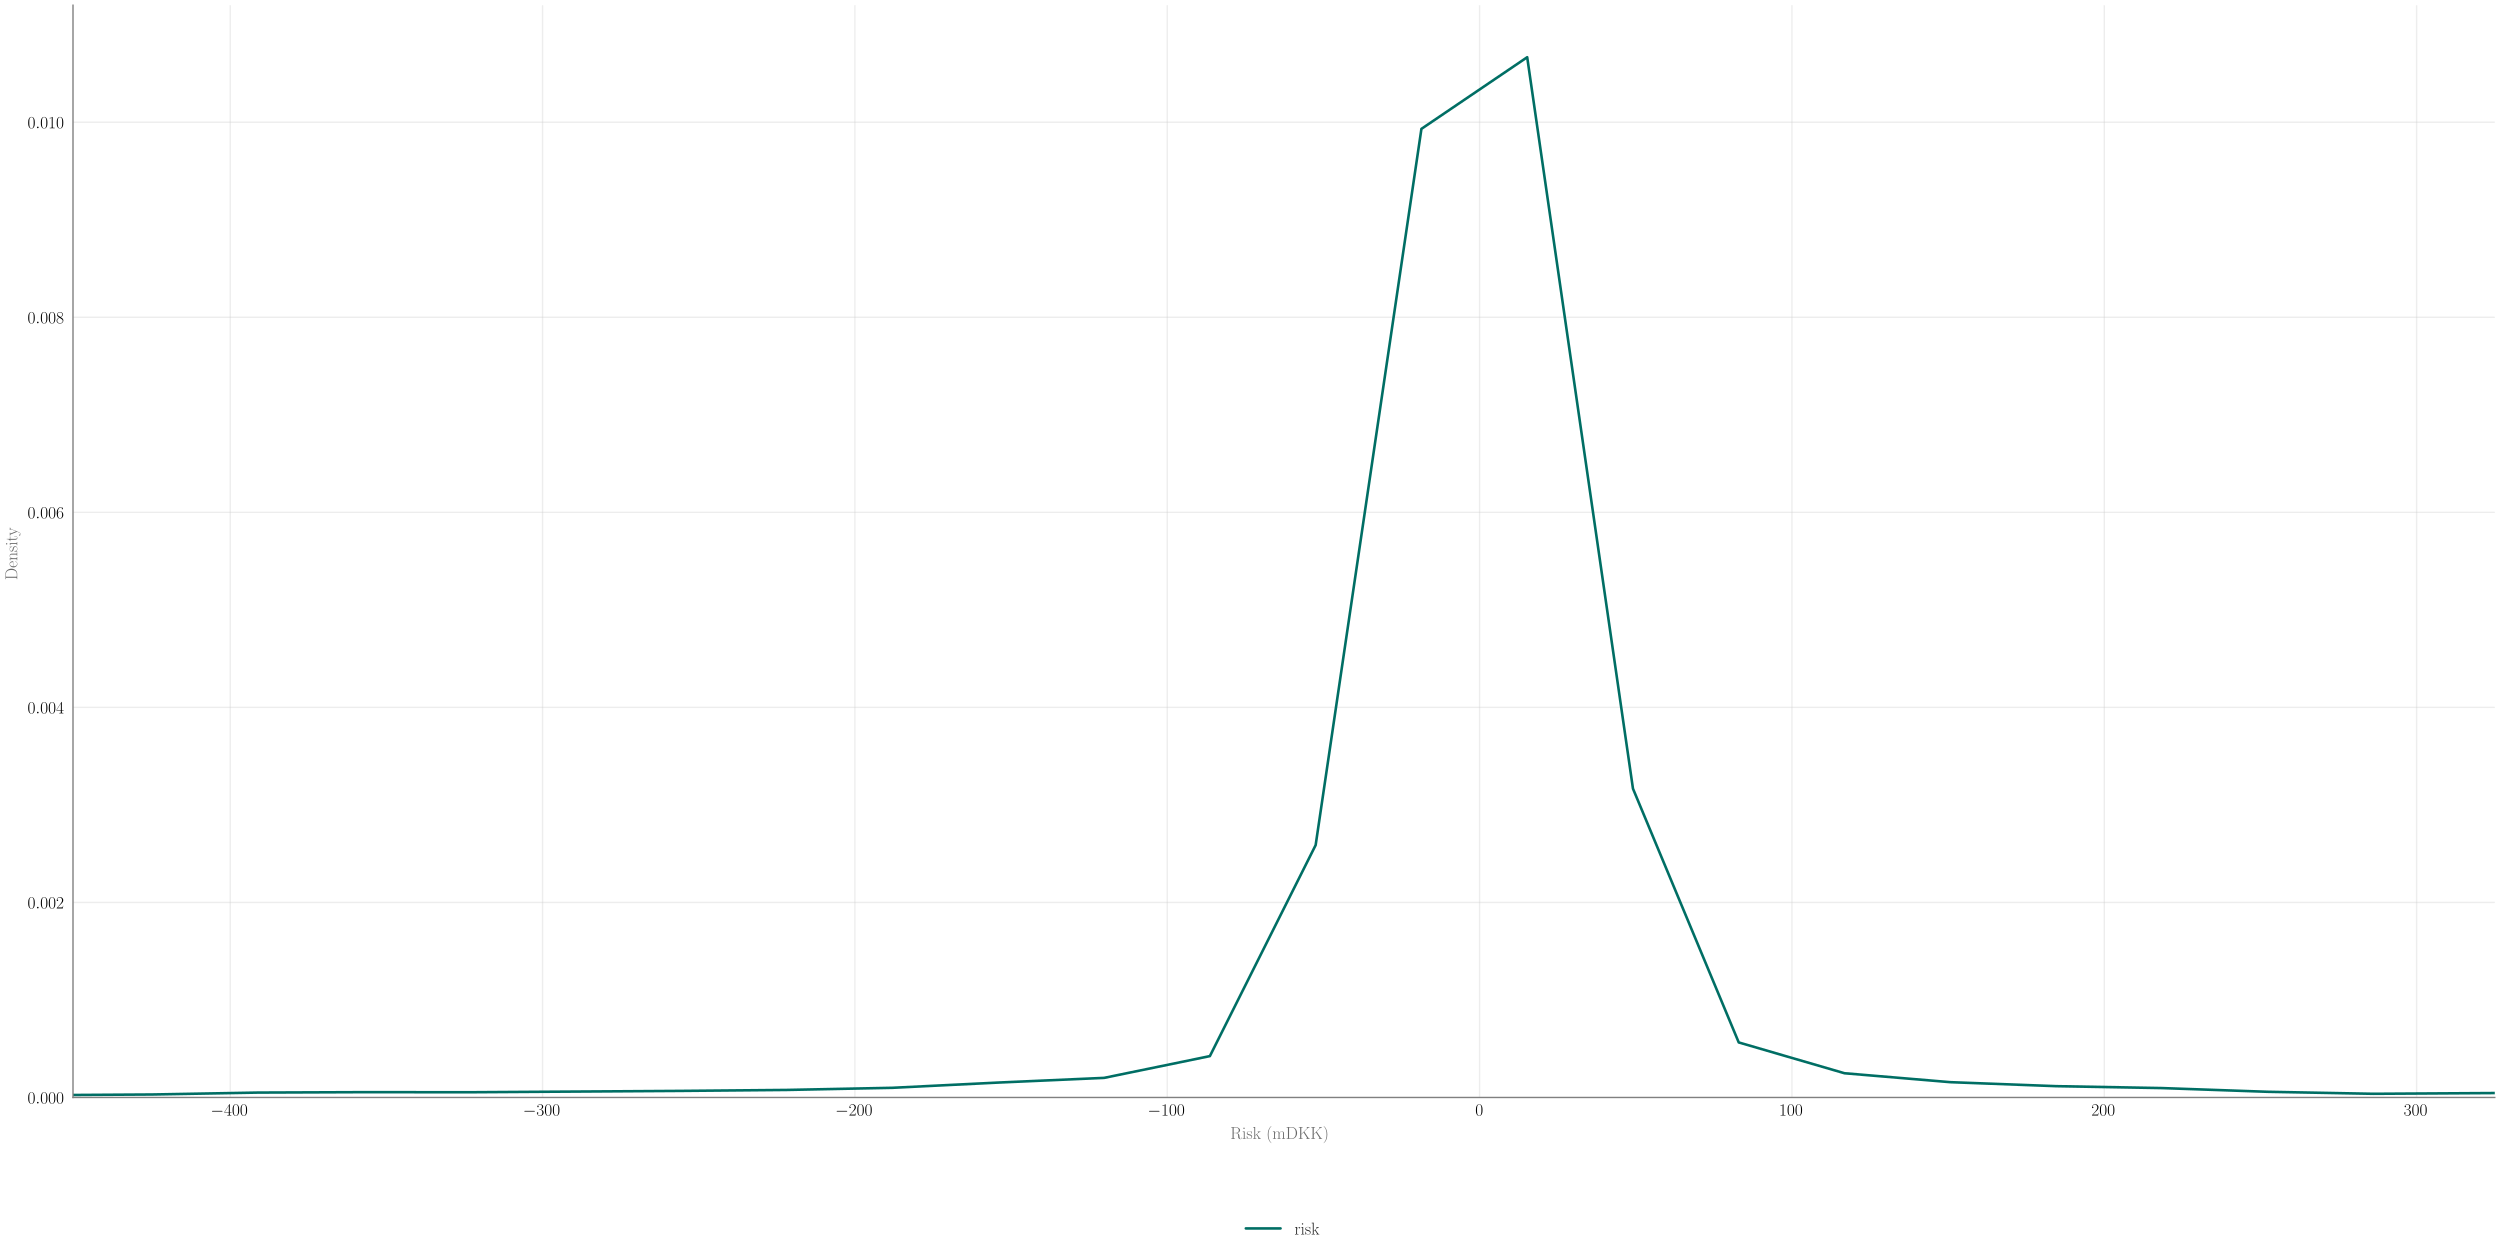
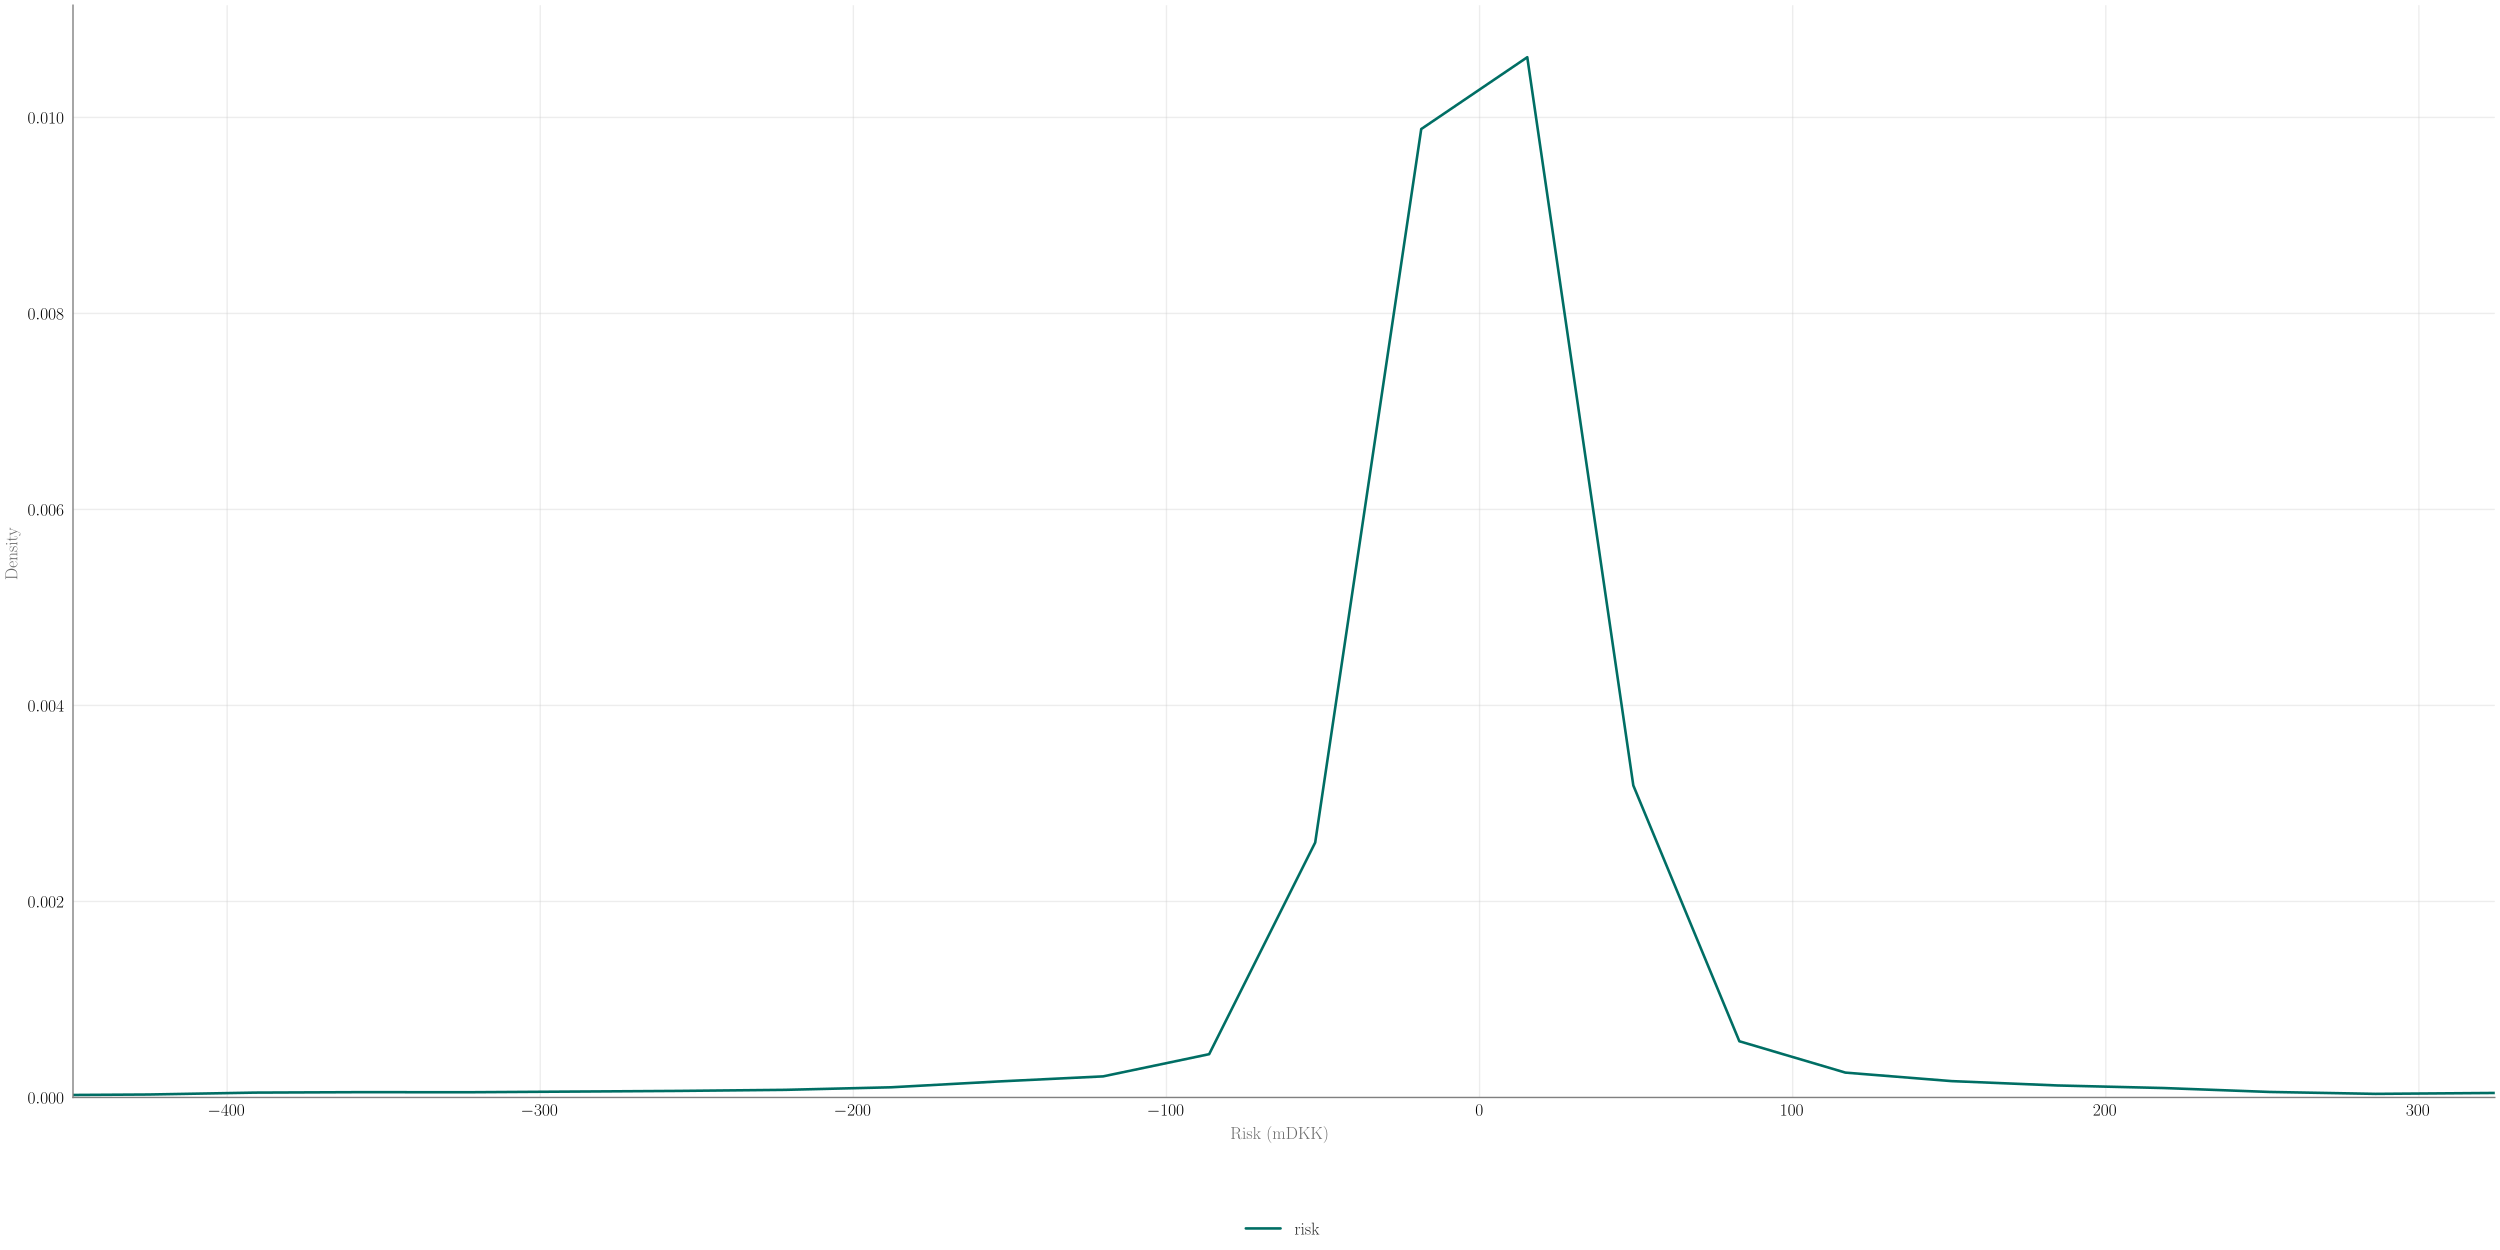
<svg xmlns="http://www.w3.org/2000/svg" xmlns:xlink="http://www.w3.org/1999/xlink" width="1440pt" height="720pt" viewBox="0 0 1440 720" version="1.1">
  <defs>
    <style type="text/css">*{stroke-linejoin: round; stroke-linecap: butt}</style>
  </defs>
  <g id="figure_1">
    <g id="patch_1">
      <path d="M 0 720  L 1440 720  L 1440 0  L 0 0  z " style="fill: #ffffff" />
    </g>
    <g id="axes_1">
      <g id="patch_2">
-         <path d="M 42.049 632.148  L 1437 632.148  L 1437 3  L 42.049 3  z " style="fill: #ffffff" />
+         <path d="M 42.049 632.147  L 1437 632.147  L 1437 3  L 42.049 3  z " style="fill: #ffffff" />
      </g>
      <g id="matplotlib.axis_1">
        <g id="xtick_1">
          <g id="line2d_1">
-             <path d="M 132.609 632.148  L 132.609 3  " clip-path="url(#pfb2111b126)" style="fill: none; stroke: #cccccc; stroke-opacity: 0.35; stroke-width: 0.8; stroke-linecap: round" />
+             <path d="M 130.841 632.147  L 130.841 3  " clip-path="url(#p4ec957f855)" style="fill: none; stroke: #cccccc; stroke-opacity: 0.35; stroke-width: 0.8; stroke-linecap: round" />
          </g>
          <g id="text_1">
-             <g transform="translate(121.2622 642.5663) scale(0.1 -0.1)">
+             <g transform="translate(119.4951 642.5655) scale(0.1 -0.1)">
              <defs>
                <path id="CMSY10-0" d="M 4218 1472  C 4326 1472 4442 1472 4442 1600  C 4442 1728 4326 1728 4218 1728  L 755 1728  C 646 1728 531 1728 531 1600  C 531 1472 646 1472 755 1472  L 4218 1472  z " transform="scale(0.015625)" />
                <path id="CMR17-34" d="M 2150 4122  C 2150 4256 2144 4256 2029 4256  L 128 1254  L 128 1088  L 1779 1088  L 1779 457  C 1779 224 1766 160 1318 160  L 1197 160  L 1197 0  C 1402 0 1747 0 1965 0  C 2182 0 2528 0 2733 0  L 2733 160  L 2611 160  C 2163 160 2150 224 2150 457  L 2150 1088  L 2803 1088  L 2803 1254  L 2150 1254  L 2150 4122  z M 1798 3703  L 1798 1254  L 256 1254  L 1798 3703  z " transform="scale(0.015625)" />
                <path id="CMR17-30" d="M 2688 2025  C 2688 2416 2682 3080 2413 3591  C 2176 4039 1798 4198 1466 4198  C 1158 4198 768 4058 525 3597  C 269 3118 243 2524 243 2025  C 243 1661 250 1106 448 619  C 723 -39 1216 -128 1466 -128  C 1760 -128 2208 -7 2470 600  C 2662 1042 2688 1559 2688 2025  z M 1466 -26  C 1056 -26 813 325 723 812  C 653 1188 653 1738 653 2096  C 653 2588 653 2997 736 3387  C 858 3929 1216 4096 1466 4096  C 1728 4096 2067 3923 2189 3400  C 2272 3036 2278 2607 2278 2096  C 2278 1680 2278 1169 2202 792  C 2067 95 1690 -26 1466 -26  z " transform="scale(0.015625)" />
              </defs>
              <use xlink:href="#CMSY10-0" transform="scale(0.996264)" />
              <use xlink:href="#CMR17-34" transform="translate(77.48747 0) scale(0.996264)" />
              <use xlink:href="#CMR17-30" transform="translate(123.1779 0) scale(0.996264)" />
              <use xlink:href="#CMR17-30" transform="translate(168.8684 0) scale(0.996264)" />
            </g>
          </g>
        </g>
        <g id="xtick_2">
          <g id="line2d_2">
-             <path d="M 312.517 632.148  L 312.517 3  " clip-path="url(#pfb2111b126)" style="fill: none; stroke: #cccccc; stroke-opacity: 0.35; stroke-width: 0.8; stroke-linecap: round" />
+             <path d="M 311.189 632.147  L 311.189 3  " clip-path="url(#p4ec957f855)" style="fill: none; stroke: #cccccc; stroke-opacity: 0.35; stroke-width: 0.8; stroke-linecap: round" />
          </g>
          <g id="text_2">
-             <g transform="translate(301.1702 642.5663) scale(0.1 -0.1)">
+             <g transform="translate(299.8429 642.5655) scale(0.1 -0.1)">
              <defs>
                <path id="CMR17-33" d="M 1414 2157  C 1984 2157 2234 1662 2234 1090  C 2234 320 1824 25 1453 25  C 1114 25 563 194 390 693  C 422 680 454 680 486 680  C 640 680 755 782 755 948  C 755 1133 614 1216 486 1216  C 378 1216 211 1165 211 926  C 211 335 787 -128 1466 -128  C 2176 -128 2720 430 2720 1085  C 2720 1707 2208 2157 1600 2227  C 2086 2328 2554 2756 2554 3329  C 2554 3820 2048 4179 1472 4179  C 890 4179 378 3829 378 3329  C 378 3110 544 3072 627 3072  C 762 3072 877 3155 877 3321  C 877 3486 762 3569 627 3569  C 602 3569 570 3569 544 3557  C 730 3959 1235 4032 1459 4032  C 1683 4032 2106 3925 2106 3320  C 2106 3143 2080 2828 1862 2550  C 1670 2304 1453 2304 1242 2284  C 1210 2284 1062 2269 1037 2269  C 992 2263 966 2257 966 2208  C 966 2163 973 2157 1101 2157  L 1414 2157  z " transform="scale(0.015625)" />
              </defs>
              <use xlink:href="#CMSY10-0" transform="scale(0.996264)" />
              <use xlink:href="#CMR17-33" transform="translate(77.48747 0) scale(0.996264)" />
              <use xlink:href="#CMR17-30" transform="translate(123.1779 0) scale(0.996264)" />
              <use xlink:href="#CMR17-30" transform="translate(168.8684 0) scale(0.996264)" />
            </g>
          </g>
        </g>
        <g id="xtick_3">
          <g id="line2d_3">
-             <path d="M 492.425 632.148  L 492.425 3  " clip-path="url(#pfb2111b126)" style="fill: none; stroke: #cccccc; stroke-opacity: 0.35; stroke-width: 0.8; stroke-linecap: round" />
+             <path d="M 491.537 632.147  L 491.537 3  " clip-path="url(#p4ec957f855)" style="fill: none; stroke: #cccccc; stroke-opacity: 0.35; stroke-width: 0.8; stroke-linecap: round" />
          </g>
          <g id="text_3">
-             <g transform="translate(481.0782 642.5663) scale(0.1 -0.1)">
+             <g transform="translate(480.1908 642.5655) scale(0.1 -0.1)">
              <defs>
                <path id="CMR17-32" d="M 2669 989  L 2554 989  C 2490 536 2438 459 2413 420  C 2381 369 1920 369 1830 369  L 602 369  C 832 619 1280 1072 1824 1597  C 2214 1967 2669 2402 2669 3035  C 2669 3790 2067 4224 1395 4224  C 691 4224 262 3604 262 3030  C 262 2780 448 2748 525 2748  C 589 2748 781 2787 781 3010  C 781 3207 614 3264 525 3264  C 486 3264 448 3258 422 3245  C 544 3790 915 4058 1306 4058  C 1862 4058 2227 3617 2227 3035  C 2227 2479 1901 2000 1536 1584  L 262 146  L 262 0  L 2515 0  L 2669 989  z " transform="scale(0.015625)" />
              </defs>
              <use xlink:href="#CMSY10-0" transform="scale(0.996264)" />
              <use xlink:href="#CMR17-32" transform="translate(77.48747 0) scale(0.996264)" />
              <use xlink:href="#CMR17-30" transform="translate(123.1779 0) scale(0.996264)" />
              <use xlink:href="#CMR17-30" transform="translate(168.8684 0) scale(0.996264)" />
            </g>
          </g>
        </g>
        <g id="xtick_4">
          <g id="line2d_4">
-             <path d="M 672.333 632.148  L 672.333 3  " clip-path="url(#pfb2111b126)" style="fill: none; stroke: #cccccc; stroke-opacity: 0.35; stroke-width: 0.8; stroke-linecap: round" />
+             <path d="M 671.885 632.147  L 671.885 3  " clip-path="url(#p4ec957f855)" style="fill: none; stroke: #cccccc; stroke-opacity: 0.35; stroke-width: 0.8; stroke-linecap: round" />
          </g>
          <g id="text_4">
-             <g transform="translate(660.9862 642.5663) scale(0.1 -0.1)">
+             <g transform="translate(660.5387 642.5655) scale(0.1 -0.1)">
              <defs>
                <path id="CMR17-31" d="M 1702 4058  C 1702 4192 1696 4192 1606 4192  C 1357 3916 979 3827 621 3827  C 602 3827 570 3827 563 3808  C 557 3795 557 3782 557 3648  C 755 3648 1088 3686 1344 3839  L 1344 461  C 1344 236 1331 160 781 160  L 589 160  L 589 0  C 896 0 1216 0 1523 0  C 1830 0 2150 0 2458 0  L 2458 160  L 2266 160  C 1715 160 1702 230 1702 458  L 1702 4058  z " transform="scale(0.015625)" />
              </defs>
              <use xlink:href="#CMSY10-0" transform="scale(0.996264)" />
              <use xlink:href="#CMR17-31" transform="translate(77.48747 0) scale(0.996264)" />
              <use xlink:href="#CMR17-30" transform="translate(123.1779 0) scale(0.996264)" />
              <use xlink:href="#CMR17-30" transform="translate(168.8684 0) scale(0.996264)" />
            </g>
          </g>
        </g>
        <g id="xtick_5">
          <g id="line2d_5">
-             <path d="M 852.241 632.148  L 852.241 3  " clip-path="url(#pfb2111b126)" style="fill: none; stroke: #cccccc; stroke-opacity: 0.35; stroke-width: 0.8; stroke-linecap: round" />
+             <path d="M 852.233 632.147  L 852.233 3  " clip-path="url(#p4ec957f855)" style="fill: none; stroke: #cccccc; stroke-opacity: 0.35; stroke-width: 0.8; stroke-linecap: round" />
          </g>
          <g id="text_5">
-             <g transform="translate(849.7499 642.5663) scale(0.1 -0.1)">
+             <g transform="translate(849.7422 642.5655) scale(0.1 -0.1)">
              <use xlink:href="#CMR17-30" transform="scale(0.996264)" />
            </g>
          </g>
        </g>
        <g id="xtick_6">
          <g id="line2d_6">
-             <path d="M 1032.149 632.148  L 1032.149 3  " clip-path="url(#pfb2111b126)" style="fill: none; stroke: #cccccc; stroke-opacity: 0.35; stroke-width: 0.8; stroke-linecap: round" />
+             <path d="M 1032.581 632.147  L 1032.581 3  " clip-path="url(#p4ec957f855)" style="fill: none; stroke: #cccccc; stroke-opacity: 0.35; stroke-width: 0.8; stroke-linecap: round" />
          </g>
          <g id="text_6">
-             <g transform="translate(1024.677 642.5663) scale(0.1 -0.1)">
+             <g transform="translate(1025.109 642.5655) scale(0.1 -0.1)">
              <use xlink:href="#CMR17-31" transform="scale(0.996264)" />
              <use xlink:href="#CMR17-30" transform="translate(45.69048 0) scale(0.996264)" />
              <use xlink:href="#CMR17-30" transform="translate(91.38095 0) scale(0.996264)" />
            </g>
          </g>
        </g>
        <g id="xtick_7">
          <g id="line2d_7">
-             <path d="M 1212.057 632.148  L 1212.057 3  " clip-path="url(#pfb2111b126)" style="fill: none; stroke: #cccccc; stroke-opacity: 0.35; stroke-width: 0.8; stroke-linecap: round" />
+             <path d="M 1212.929 632.147  L 1212.929 3  " clip-path="url(#p4ec957f855)" style="fill: none; stroke: #cccccc; stroke-opacity: 0.35; stroke-width: 0.8; stroke-linecap: round" />
          </g>
          <g id="text_7">
-             <g transform="translate(1204.585 642.5663) scale(0.1 -0.1)">
+             <g transform="translate(1205.457 642.5655) scale(0.1 -0.1)">
              <use xlink:href="#CMR17-32" transform="scale(0.996264)" />
              <use xlink:href="#CMR17-30" transform="translate(45.69048 0) scale(0.996264)" />
              <use xlink:href="#CMR17-30" transform="translate(91.38095 0) scale(0.996264)" />
            </g>
          </g>
        </g>
        <g id="xtick_8">
          <g id="line2d_8">
-             <path d="M 1391.965 632.148  L 1391.965 3  " clip-path="url(#pfb2111b126)" style="fill: none; stroke: #cccccc; stroke-opacity: 0.35; stroke-width: 0.8; stroke-linecap: round" />
+             <path d="M 1393.276 632.147  L 1393.276 3  " clip-path="url(#p4ec957f855)" style="fill: none; stroke: #cccccc; stroke-opacity: 0.35; stroke-width: 0.8; stroke-linecap: round" />
          </g>
          <g id="text_8">
-             <g transform="translate(1384.493 642.5663) scale(0.1 -0.1)">
+             <g transform="translate(1385.804 642.5655) scale(0.1 -0.1)">
              <use xlink:href="#CMR17-33" transform="scale(0.996264)" />
              <use xlink:href="#CMR17-30" transform="translate(45.69048 0) scale(0.996264)" />
              <use xlink:href="#CMR17-30" transform="translate(91.38095 0) scale(0.996264)" />
            </g>
          </g>
        </g>
        <g id="text_9">
-           <g style="fill: #696969" transform="translate(708.64 655.9755) scale(0.1 -0.1)">
+           <g style="fill: #696969" transform="translate(708.64 655.9747) scale(0.1 -0.1)">
            <defs>
              <path id="CMR17-52" d="M 2509 2146  C 3117 2268 3629 2676 3629 3186  C 3629 3785 2950 4326 2054 4326  L 333 4326  L 333 4160  C 774 4160 845 4160 845 3873  L 845 415  C 845 128 774 128 333 128  L 333 -26  C 518 -26 851 -26 1050 -26  C 1248 -26 1581 -26 1766 -26  L 1766 128  C 1325 128 1254 128 1254 417  L 1254 2112  L 2003 2112  C 2368 2112 2573 1964 2662 1881  C 2918 1632 2918 1459 2918 1024  C 2918 595 2918 377 3110 160  C 3354 -102 3680 -128 3821 -128  C 4294 -128 4365 396 4365 503  C 4365 540 4365 585 4307 585  C 4256 585 4250 547 4250 522  C 4218 112 4032 -26 3834 -26  C 3482 -26 3443 375 3405 764  C 3386 898 3373 993 3360 1133  C 3322 1452 3270 1917 2509 2146  z M 1984 2214  L 1254 2214  L 1254 3913  C 1254 4129 1267 4160 1523 4160  L 1990 4160  C 2522 4160 3142 3977 3142 3190  C 3142 2372 2464 2214 1984 2214  z " transform="scale(0.015625)" />
              <path id="CMR17-69" d="M 992 3909  C 992 4049 877 4170 730 4170  C 589 4170 467 4056 467 3909  C 467 3769 582 3648 730 3648  C 870 3648 992 3763 992 3909  z M 243 2706  L 243 2541  C 602 2541 653 2502 653 2197  L 653 427  C 653 184 627 153 218 153  L 218 -13  C 371 0 646 0 806 0  C 960 0 1222 0 1370 -13  L 1370 153  C 992 153 979 191 979 420  L 979 2776  L 243 2706  z " transform="scale(0.015625)" />
              <path id="CMR17-73" d="M 1978 2697  C 1978 2813 1971 2819 1933 2819  C 1907 2819 1901 2813 1824 2717  C 1805 2691 1747 2626 1728 2601  C 1523 2819 1235 2819 1126 2819  C 416 2819 160 2447 160 2076  C 160 1498 813 1365 998 1325  C 1402 1243 1542 1217 1677 1101  C 1760 1025 1901 884 1901 654  C 1901 384 1747 38 1158 38  C 602 38 403 460 288 1021  C 269 1110 269 1117 218 1117  C 166 1117 160 1110 160 983  L 160 63  C 160 -51 166 -58 205 -58  C 237 -58 243 -51 275 0  C 314 57 410 211 448 276  C 576 103 800 -64 1158 -64  C 1792 -64 2131 283 2131 784  C 2131 1112 1958 1285 1875 1362  C 1683 1561 1459 1606 1190 1657  C 838 1735 390 1825 390 2217  C 390 2383 480 2737 1126 2737  C 1811 2737 1850 2094 1862 1888  C 1869 1856 1901 1849 1920 1849  C 1978 1849 1978 1869 1978 1978  L 1978 2697  z " transform="scale(0.015625)" />
              <path id="CMR17-6b" d="M 1670 1673  C 1664 1686 1632 1724 1632 1743  C 1632 1756 2086 2171 2144 2222  C 2509 2528 2739 2560 2906 2560  L 2906 2733  C 2867 2733 2854 2733 2848 2720  L 2534 2720  C 2355 2720 2080 2720 1907 2733  L 1907 2566  C 1997 2559 2061 2508 2061 2419  C 2061 2291 1933 2170 1926 2170  L 960 1289  L 960 4396  L 198 4326  L 198 4160  C 576 4160 634 4122 634 3817  L 634 426  C 634 184 608 153 198 153  L 198 -13  C 352 0 634 0 794 0  C 954 0 1235 0 1389 -13  L 1389 153  C 979 153 954 178 954 428  L 954 1130  L 1395 1532  L 2042 574  C 2118 459 2182 369 2182 286  C 2182 172 2067 153 1990 153  L 1990 -13  C 2144 0 2419 0 2579 0  C 2694 0 2931 0 3040 0  L 3040 153  C 2739 153 2669 210 2477 491  L 1670 1673  z " transform="scale(0.015625)" />
              <path id="CMR17-28" d="M 1958 -1561  C 1958 -1555 1958 -1542 1939 -1523  C 1645 -1224 858 -407 858 1581  C 858 3569 1632 4379 1946 4697  C 1946 4704 1958 4717 1958 4736  C 1958 4755 1939 4768 1914 4768  C 1843 4768 1299 4296 986 3594  C 666 2887 576 2199 576 1588  C 576 1128 621 351 1005 -471  C 1312 -1135 1837 -1600 1914 -1600  C 1946 -1600 1958 -1587 1958 -1561  z " transform="scale(0.015625)" />
              <path id="CMR17-6d" d="M 4326 1933  C 4326 2252 4269 2790 3507 2790  C 3072 2790 2771 2496 2656 2151  L 2650 2151  C 2573 2676 2195 2790 1837 2790  C 1331 2790 1069 2400 973 2144  L 966 2144  L 966 2790  L 211 2720  L 211 2554  C 589 2554 646 2515 646 2208  L 646 428  C 646 184 621 153 211 153  L 211 -13  C 365 0 646 0 813 0  C 979 0 1267 0 1421 -13  L 1421 153  C 1011 153 986 178 986 428  L 986 1658  C 986 2247 1344 2688 1792 2688  C 2266 2688 2317 2266 2317 1958  L 2317 428  C 2317 184 2291 153 1882 153  L 1882 -13  C 2035 0 2317 0 2483 0  C 2650 0 2938 0 3091 -13  L 3091 153  C 2682 153 2656 178 2656 428  L 2656 1658  C 2656 2247 3014 2688 3462 2688  C 3936 2688 3987 2266 3987 1958  L 3987 428  C 3987 184 3962 153 3552 153  L 3552 -13  C 3706 0 3987 0 4154 0  C 4320 0 4608 0 4762 -13  L 4762 153  C 4352 153 4326 178 4326 428  L 4326 1933  z " transform="scale(0.015625)" />
              <path id="CMR17-44" d="M 333 4352  L 333 4186  C 774 4186 845 4186 845 3900  L 845 452  C 845 166 774 166 333 166  L 333 0  L 2368 0  C 3398 0 4224 943 4224 2141  C 4224 3346 3411 4352 2368 4352  L 333 4352  z M 1523 166  C 1267 166 1254 197 1254 414  L 1254 3938  C 1254 4155 1267 4186 1523 4186  L 2240 4186  C 2771 4186 3750 3874 3750 2141  C 3750 1242 3488 879 3366 707  C 3213 510 2848 166 2240 166  L 1523 166  z " transform="scale(0.015625)" />
              <path id="CMR17-4b" d="M 2362 2675  L 3469 3782  C 3699 4006 3942 4186 4301 4186  L 4301 4352  C 4173 4352 4013 4352 3885 4352  C 3712 4352 3411 4352 3245 4358  L 3245 4192  C 3411 4180 3437 4065 3437 4019  C 3437 3975 3411 3905 3386 3867  L 1261 1738  L 1261 3900  C 1261 4186 1331 4186 1773 4186  L 1773 4352  C 1587 4352 1248 4352 1050 4352  C 851 4352 512 4352 326 4352  L 326 4186  C 768 4186 838 4186 838 3899  L 838 446  C 838 160 768 160 326 160  L 326 0  C 512 0 851 0 1050 0  C 1248 0 1587 0 1773 0  L 1773 160  C 1331 160 1261 160 1261 447  L 1261 1579  L 2080 2390  L 3290 537  C 3328 473 3373 390 3373 326  C 3373 160 3194 160 3110 160  L 3110 0  C 3315 0 3610 0 3821 0  C 3974 0 4237 0 4384 -6  L 4384 160  C 4077 160 3981 198 3789 493  L 2362 2675  z " transform="scale(0.015625)" />
              <path id="CMR17-29" d="M 1683 1581  C 1683 2040 1638 2817 1254 3639  C 947 4303 422 4768 346 4768  C 326 4768 301 4761 301 4729  C 301 4717 307 4710 314 4697  C 621 4378 1402 3568 1402 1584  C 1402 -407 627 -1217 314 -1537  C 307 -1549 301 -1556 301 -1568  C 301 -1600 326 -1600 346 -1600  C 416 -1600 960 -1128 1274 -426  C 1594 281 1683 969 1683 1581  z " transform="scale(0.015625)" />
            </defs>
            <use xlink:href="#CMR17-52" transform="scale(0.996264)" />
            <use xlink:href="#CMR17-69" transform="translate(67.7911 0) scale(0.996264)" />
            <use xlink:href="#CMR17-73" transform="translate(92.66216 0) scale(0.996264)" />
            <use xlink:href="#CMR17-6b" transform="translate(128.4635 0) scale(0.996264)" />
            <use xlink:href="#CMR17-28" transform="translate(206.8324 0) scale(0.996264)" />
            <use xlink:href="#CMR17-6d" transform="translate(242.1131 0) scale(0.996264)" />
            <use xlink:href="#CMR17-44" transform="translate(319.0327 0) scale(0.996264)" />
            <use xlink:href="#CMR17-4b" transform="translate(389.4263 0) scale(0.996264)" />
            <use xlink:href="#CMR17-4b" transform="translate(461.1011 0) scale(0.996264)" />
            <use xlink:href="#CMR17-29" transform="translate(532.7758 0) scale(0.996264)" />
          </g>
        </g>
      </g>
      <g id="matplotlib.axis_2">
        <g id="ytick_1">
          <g id="line2d_9">
-             <path d="M 42.049 632.148  L 1437 632.148  " clip-path="url(#pfb2111b126)" style="fill: none; stroke: #cccccc; stroke-opacity: 0.35; stroke-width: 0.8; stroke-linecap: round" />
+             <path d="M 42.049 632.147  L 1437 632.147  " clip-path="url(#p4ec957f855)" style="fill: none; stroke: #cccccc; stroke-opacity: 0.35; stroke-width: 0.8; stroke-linecap: round" />
          </g>
          <g id="text_10">
-             <g transform="translate(15.85592 635.6071) scale(0.1 -0.1)">
+             <g transform="translate(15.85592 635.6063) scale(0.1 -0.1)">
              <defs>
                <path id="CMMI12-3a" d="M 1178 307  C 1178 492 1024 619 870 619  C 685 619 557 466 557 313  C 557 128 710 0 864 0  C 1050 0 1178 153 1178 307  z " transform="scale(0.015625)" />
              </defs>
              <use xlink:href="#CMR17-30" transform="scale(0.996264)" />
              <use xlink:href="#CMMI12-3a" transform="translate(45.69048 0) scale(0.996264)" />
              <use xlink:href="#CMR17-30" transform="translate(72.78765 0) scale(0.996264)" />
              <use xlink:href="#CMR17-30" transform="translate(118.4781 0) scale(0.996264)" />
              <use xlink:href="#CMR17-30" transform="translate(164.1686 0) scale(0.996264)" />
            </g>
          </g>
        </g>
        <g id="ytick_2">
          <g id="line2d_10">
-             <path d="M 42.049 519.799  L 1437 519.799  " clip-path="url(#pfb2111b126)" style="fill: none; stroke: #cccccc; stroke-opacity: 0.35; stroke-width: 0.8; stroke-linecap: round" />
+             <path d="M 42.049 519.245  L 1437 519.245  " clip-path="url(#p4ec957f855)" style="fill: none; stroke: #cccccc; stroke-opacity: 0.35; stroke-width: 0.8; stroke-linecap: round" />
          </g>
          <g id="text_11">
-             <g transform="translate(15.85592 523.2587) scale(0.1 -0.1)">
+             <g transform="translate(15.85592 522.7047) scale(0.1 -0.1)">
              <use xlink:href="#CMR17-30" transform="scale(0.996264)" />
              <use xlink:href="#CMMI12-3a" transform="translate(45.69048 0) scale(0.996264)" />
              <use xlink:href="#CMR17-30" transform="translate(72.78765 0) scale(0.996264)" />
              <use xlink:href="#CMR17-30" transform="translate(118.4781 0) scale(0.996264)" />
              <use xlink:href="#CMR17-32" transform="translate(164.1686 0) scale(0.996264)" />
            </g>
          </g>
        </g>
        <g id="ytick_3">
          <g id="line2d_11">
-             <path d="M 42.049 407.451  L 1437 407.451  " clip-path="url(#pfb2111b126)" style="fill: none; stroke: #cccccc; stroke-opacity: 0.35; stroke-width: 0.8; stroke-linecap: round" />
+             <path d="M 42.049 406.344  L 1437 406.344  " clip-path="url(#p4ec957f855)" style="fill: none; stroke: #cccccc; stroke-opacity: 0.35; stroke-width: 0.8; stroke-linecap: round" />
          </g>
          <g id="text_12">
-             <g transform="translate(15.85592 410.9103) scale(0.1 -0.1)">
+             <g transform="translate(15.85592 409.8032) scale(0.1 -0.1)">
              <use xlink:href="#CMR17-30" transform="scale(0.996264)" />
              <use xlink:href="#CMMI12-3a" transform="translate(45.69048 0) scale(0.996264)" />
              <use xlink:href="#CMR17-30" transform="translate(72.78765 0) scale(0.996264)" />
              <use xlink:href="#CMR17-30" transform="translate(118.4781 0) scale(0.996264)" />
              <use xlink:href="#CMR17-34" transform="translate(164.1686 0) scale(0.996264)" />
            </g>
          </g>
        </g>
        <g id="ytick_4">
          <g id="line2d_12">
-             <path d="M 42.049 295.103  L 1437 295.103  " clip-path="url(#pfb2111b126)" style="fill: none; stroke: #cccccc; stroke-opacity: 0.35; stroke-width: 0.8; stroke-linecap: round" />
+             <path d="M 42.049 293.442  L 1437 293.442  " clip-path="url(#p4ec957f855)" style="fill: none; stroke: #cccccc; stroke-opacity: 0.35; stroke-width: 0.8; stroke-linecap: round" />
          </g>
          <g id="text_13">
-             <g transform="translate(15.85592 298.5619) scale(0.1 -0.1)">
+             <g transform="translate(15.85592 296.9016) scale(0.1 -0.1)">
              <defs>
                <path id="CMR17-36" d="M 678 2176  C 678 3690 1395 4032 1811 4032  C 1946 4032 2272 4009 2400 3776  C 2298 3776 2106 3776 2106 3553  C 2106 3381 2246 3323 2336 3323  C 2394 3323 2566 3348 2566 3560  C 2566 3954 2246 4179 1805 4179  C 1043 4179 243 3390 243 1984  C 243 253 966 -128 1478 -128  C 2099 -128 2688 427 2688 1283  C 2688 2081 2170 2662 1517 2662  C 1126 2662 838 2407 678 1960  L 678 2176  z M 1478 25  C 691 25 691 1200 691 1436  C 691 1896 909 2560 1504 2560  C 1613 2560 1926 2560 2138 2120  C 2253 1870 2253 1609 2253 1289  C 2253 944 2253 690 2118 434  C 1978 171 1773 25 1478 25  z " transform="scale(0.015625)" />
              </defs>
              <use xlink:href="#CMR17-30" transform="scale(0.996264)" />
              <use xlink:href="#CMMI12-3a" transform="translate(45.69048 0) scale(0.996264)" />
              <use xlink:href="#CMR17-30" transform="translate(72.78765 0) scale(0.996264)" />
              <use xlink:href="#CMR17-30" transform="translate(118.4781 0) scale(0.996264)" />
              <use xlink:href="#CMR17-36" transform="translate(164.1686 0) scale(0.996264)" />
            </g>
          </g>
        </g>
        <g id="ytick_5">
          <g id="line2d_13">
-             <path d="M 42.049 182.754  L 1437 182.754  " clip-path="url(#pfb2111b126)" style="fill: none; stroke: #cccccc; stroke-opacity: 0.35; stroke-width: 0.8; stroke-linecap: round" />
+             <path d="M 42.049 180.541  L 1437 180.541  " clip-path="url(#p4ec957f855)" style="fill: none; stroke: #cccccc; stroke-opacity: 0.35; stroke-width: 0.8; stroke-linecap: round" />
          </g>
          <g id="text_14">
-             <g transform="translate(15.85592 186.2135) scale(0.1 -0.1)">
+             <g transform="translate(15.85592 184.0001) scale(0.1 -0.1)">
              <defs>
                <path id="CMR17-38" d="M 1741 2264  C 2144 2467 2554 2773 2554 3263  C 2554 3841 1990 4179 1472 4179  C 890 4179 378 3759 378 3180  C 378 3021 416 2747 666 2505  C 730 2442 998 2251 1171 2130  C 883 1983 211 1634 211 934  C 211 279 838 -128 1459 -128  C 2144 -128 2720 362 2720 1010  C 2720 1590 2330 1857 2074 2029  L 1741 2264  z M 902 2822  C 851 2854 595 3051 595 3351  C 595 3739 998 4032 1459 4032  C 1965 4032 2336 3676 2336 3262  C 2336 2669 1670 2331 1638 2331  C 1632 2331 1626 2331 1574 2370  L 902 2822  z M 2080 1519  C 2176 1449 2483 1240 2483 851  C 2483 381 2010 25 1472 25  C 890 25 448 438 448 940  C 448 1443 838 1862 1280 2060  L 2080 1519  z " transform="scale(0.015625)" />
              </defs>
              <use xlink:href="#CMR17-30" transform="scale(0.996264)" />
              <use xlink:href="#CMMI12-3a" transform="translate(45.69048 0) scale(0.996264)" />
              <use xlink:href="#CMR17-30" transform="translate(72.78765 0) scale(0.996264)" />
              <use xlink:href="#CMR17-30" transform="translate(118.4781 0) scale(0.996264)" />
              <use xlink:href="#CMR17-38" transform="translate(164.1686 0) scale(0.996264)" />
            </g>
          </g>
        </g>
        <g id="ytick_6">
          <g id="line2d_14">
-             <path d="M 42.049 70.406  L 1437 70.406  " clip-path="url(#pfb2111b126)" style="fill: none; stroke: #cccccc; stroke-opacity: 0.35; stroke-width: 0.8; stroke-linecap: round" />
+             <path d="M 42.049 67.639  L 1437 67.639  " clip-path="url(#p4ec957f855)" style="fill: none; stroke: #cccccc; stroke-opacity: 0.35; stroke-width: 0.8; stroke-linecap: round" />
          </g>
          <g id="text_15">
-             <g transform="translate(15.85592 73.86505) scale(0.1 -0.1)">
+             <g transform="translate(15.85592 71.09856) scale(0.1 -0.1)">
              <use xlink:href="#CMR17-30" transform="scale(0.996264)" />
              <use xlink:href="#CMMI12-3a" transform="translate(45.69048 0) scale(0.996264)" />
              <use xlink:href="#CMR17-30" transform="translate(72.78765 0) scale(0.996264)" />
              <use xlink:href="#CMR17-31" transform="translate(118.4781 0) scale(0.996264)" />
              <use xlink:href="#CMR17-30" transform="translate(164.1686 0) scale(0.996264)" />
            </g>
          </g>
        </g>
        <g id="text_16">
-           <g style="fill: #696969" transform="translate(9.918738 334.1369) rotate(-90) scale(0.1 -0.1)">
+           <g style="fill: #696969" transform="translate(9.918738 334.1365) rotate(-90) scale(0.1 -0.1)">
            <defs>
              <path id="CMR17-65" d="M 2438 1472  C 2464 1498 2464 1511 2464 1576  C 2464 2238 2118 2816 1389 2816  C 710 2816 173 2169 173 1383  C 173 551 781 -64 1459 -64  C 2176 -64 2458 607 2458 740  C 2458 784 2419 784 2406 784  C 2362 784 2355 771 2330 696  C 2189 265 1837 51 1504 51  C 1229 51 954 203 781 480  C 582 803 582 1176 582 1472  L 2438 1472  z M 589 1568  C 634 2505 1126 2714 1382 2714  C 1818 2714 2112 2297 2118 1568  L 589 1568  z " transform="scale(0.015625)" />
              <path id="CMR17-6e" d="M 2656 1933  C 2656 2259 2592 2790 1837 2790  C 1331 2790 1069 2400 973 2144  L 966 2144  L 966 2790  L 211 2720  L 211 2554  C 589 2554 646 2515 646 2208  L 646 428  C 646 184 621 153 211 153  L 211 -13  C 365 0 646 0 813 0  C 979 0 1267 0 1421 -13  L 1421 153  C 1011 153 986 178 986 428  L 986 1658  C 986 2247 1344 2688 1792 2688  C 2266 2688 2317 2266 2317 1958  L 2317 428  C 2317 184 2291 153 1882 153  L 1882 -13  C 2035 0 2317 0 2483 0  C 2650 0 2938 0 3091 -13  L 3091 153  C 2682 153 2656 178 2656 428  L 2656 1933  z " transform="scale(0.015625)" />
              <path id="CMR17-74" d="M 966 2560  L 1862 2560  L 1862 2725  L 966 2725  L 966 3904  L 851 3904  C 838 3245 614 2668 70 2668  L 70 2560  L 627 2560  L 627 771  C 627 650 627 -64 1370 -64  C 1747 -64 1965 306 1965 777  L 1965 1140  L 1850 1140  L 1850 783  C 1850 344 1677 51 1408 51  C 1222 51 966 178 966 758  L 966 2560  z " transform="scale(0.015625)" />
              <path id="CMR17-79" d="M 2496 2197  C 2656 2586 2944 2586 3034 2586  L 3034 2752  C 2912 2752 2752 2752 2630 2752  C 2496 2752 2285 2752 2157 2758  L 2157 2592  C 2400 2573 2406 2394 2406 2343  C 2406 2280 2394 2248 2362 2171  L 1664 449  L 902 2306  C 870 2382 870 2426 870 2433  C 870 2573 1018 2586 1171 2586  L 1171 2758  C 1018 2752 742 2752 582 2752  C 410 2752 205 2752 64 2758  L 64 2586  C 410 2586 448 2554 531 2350  L 1485 15  C 1197 -738 1030 -1178 627 -1178  C 557 -1178 397 -1159 282 -1044  C 429 -1031 493 -942 493 -833  C 493 -725 416 -629 288 -629  C 147 -629 77 -725 77 -840  C 77 -1095 339 -1280 627 -1280  C 998 -1280 1229 -922 1357 -604  L 2496 2197  z " transform="scale(0.015625)" />
            </defs>
            <use xlink:href="#CMR17-44" transform="scale(0.996264)" />
            <use xlink:href="#CMR17-65" transform="translate(70.39356 0) scale(0.996264)" />
            <use xlink:href="#CMR17-6e" transform="translate(110.8792 0) scale(0.996264)" />
            <use xlink:href="#CMR17-73" transform="translate(161.7746 0) scale(0.996264)" />
            <use xlink:href="#CMR17-69" transform="translate(197.5759 0) scale(0.996264)" />
            <use xlink:href="#CMR17-74" transform="translate(222.447 0) scale(0.996264)" />
            <use xlink:href="#CMR17-79" transform="translate(255.1253 0) scale(0.996264)" />
          </g>
        </g>
      </g>
      <g id="line2d_15">
-         <path d="M -1 630.976  L 87.634 630.427  L 148.559 629.325  L 209.485 629.082  L 270.41 629.133  L 392.261 628.356  L 453.186 627.807  L 514.111 626.573  L 575.037 623.557  L 635.962 620.859  L 696.887 608.318  L 757.813 486.778  L 818.738 74.222  L 879.664 32.96  L 940.589 454.267  L 1001.514 600.445  L 1062.44 618.193  L 1123.365 623.332  L 1184.29 625.631  L 1245.216 626.731  L 1306.141 628.87  L 1367.066 630.029  L 1441 629.569  L 1441 629.569  " clip-path="url(#pfb2111b126)" style="fill: none; stroke: #006e64; stroke-width: 1.5; stroke-linecap: round" />
+         <path d="M -1 630.962  L 85.676 630.438  L 146.756 629.342  L 207.835 629.085  L 268.915 629.139  L 391.074 628.363  L 452.153 627.752  L 513.233 626.281  L 574.312 622.961  L 635.392 619.993  L 696.471 607.202  L 757.551 485.297  L 818.63 74.328  L 879.71 32.96  L 940.789 452.417  L 1001.869 599.765  L 1062.948 617.822  L 1124.028 622.717  L 1185.107 625.23  L 1246.187 626.703  L 1307.267 628.963  L 1368.346 630.069  L 1441 629.509  L 1441 629.509  " clip-path="url(#p4ec957f855)" style="fill: none; stroke: #006e64; stroke-width: 1.5; stroke-linecap: round" />
      </g>
      <g id="patch_3">
-         <path d="M 42.049 632.148  L 42.049 3  " style="fill: none; stroke: #808080; stroke-width: 0.8; stroke-linejoin: miter; stroke-linecap: square" />
+         <path d="M 42.049 632.147  L 42.049 3  " style="fill: none; stroke: #808080; stroke-width: 0.8; stroke-linejoin: miter; stroke-linecap: square" />
      </g>
      <g id="patch_4">
-         <path d="M 42.049 632.148  L 1437 632.148  " style="fill: none; stroke: #808080; stroke-width: 0.8; stroke-linejoin: miter; stroke-linecap: square" />
+         <path d="M 42.049 632.147  L 1437 632.147  " style="fill: none; stroke: #808080; stroke-width: 0.8; stroke-linejoin: miter; stroke-linecap: square" />
      </g>
      <g id="legend_1">
        <g id="patch_5">
-           <path d="M 715.596 717  L 763.453 717  Q 765.453 717 765.453 715  L 765.453 702.063  Q 765.453 700.063 763.453 700.063  L 715.596 700.063  Q 713.596 700.063 713.596 702.063  L 713.596 715  Q 713.596 717 715.596 717  z " style="fill: #ffffff; opacity: 0.8" />
+           <path d="M 715.596 716.999  L 763.453 716.999  Q 765.453 716.999 765.453 714.999  L 765.453 702.062  Q 765.453 700.062 763.453 700.062  L 715.596 700.062  Q 713.596 700.062 713.596 702.062  L 713.596 714.999  Q 713.596 716.999 715.596 716.999  z " style="fill: #ffffff; opacity: 0.8" />
        </g>
        <g id="line2d_16">
-           <path d="M 717.596 707.563  L 727.596 707.563  L 737.596 707.563  " style="fill: none; stroke: #006e64; stroke-width: 1.5; stroke-linecap: round" />
+           <path d="M 717.596 707.562  L 727.596 707.562  L 737.596 707.562  " style="fill: none; stroke: #006e64; stroke-width: 1.5; stroke-linecap: round" />
        </g>
        <g id="text_17">
-           <g style="fill: #262626" transform="translate(745.5956 711.0626) scale(0.1 -0.1)">
+           <g style="fill: #262626" transform="translate(745.5956 711.0617) scale(0.1 -0.1)">
            <defs>
              <path id="CMR17-72" d="M 960 1497  C 960 2112 1222 2688 1702 2688  C 1747 2688 1792 2682 1837 2662  C 1837 2662 1696 2617 1696 2452  C 1696 2298 1818 2234 1914 2234  C 1990 2234 2131 2279 2131 2458  C 2131 2663 1926 2790 1709 2790  C 1222 2790 1011 2317 947 2093  L 941 2093  L 941 2790  L 198 2720  L 198 2554  C 576 2554 634 2515 634 2208  L 634 428  C 634 184 608 153 198 153  L 198 -13  C 352 0 646 0 813 0  C 998 0 1325 0 1498 -13  L 1498 153  C 1037 153 960 153 960 440  L 960 1497  z " transform="scale(0.015625)" />
            </defs>
            <use xlink:href="#CMR17-72" transform="scale(0.996264)" />
            <use xlink:href="#CMR17-69" transform="translate(35.28077 0) scale(0.996264)" />
            <use xlink:href="#CMR17-73" transform="translate(60.15183 0) scale(0.996264)" />
            <use xlink:href="#CMR17-6b" transform="translate(95.95316 0) scale(0.996264)" />
          </g>
        </g>
      </g>
    </g>
  </g>
  <defs>
-     <clipPath id="pfb2111b126">
-       <rect x="42.049" y="3" width="1394.951" height="629.148" />
+     <clipPath id="p4ec957f855">
+       <rect x="42.049" y="3" width="1394.951" height="629.147" />
    </clipPath>
  </defs>
</svg>
